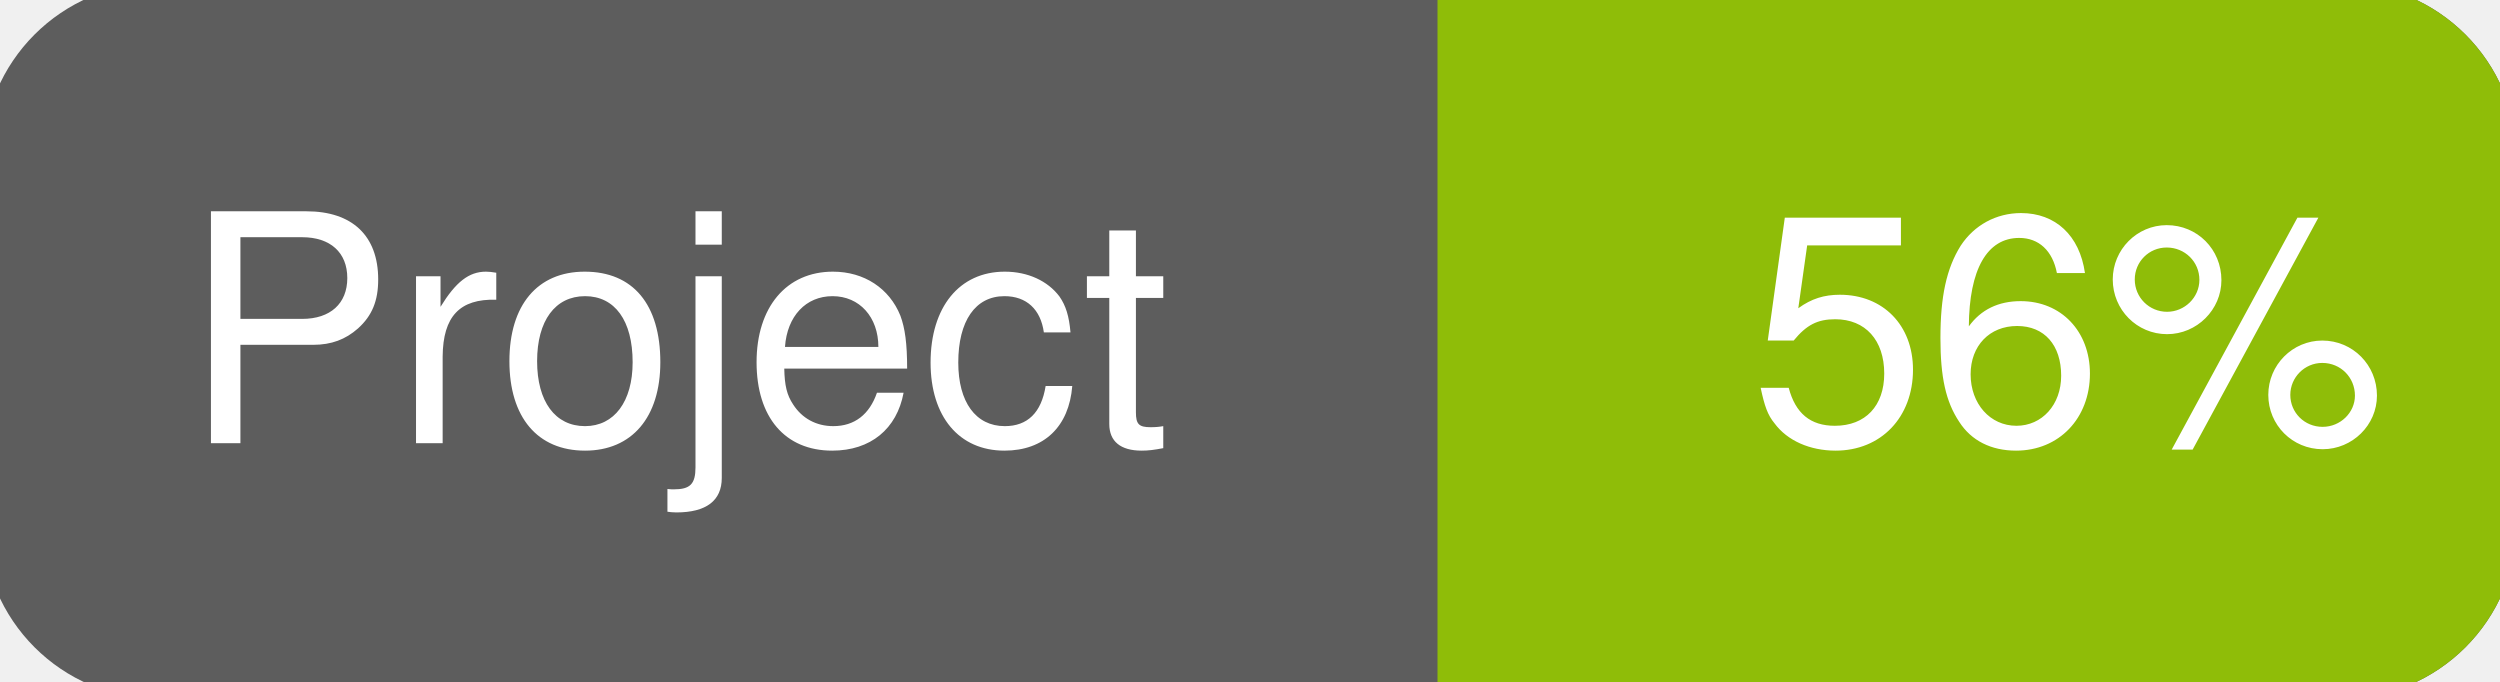
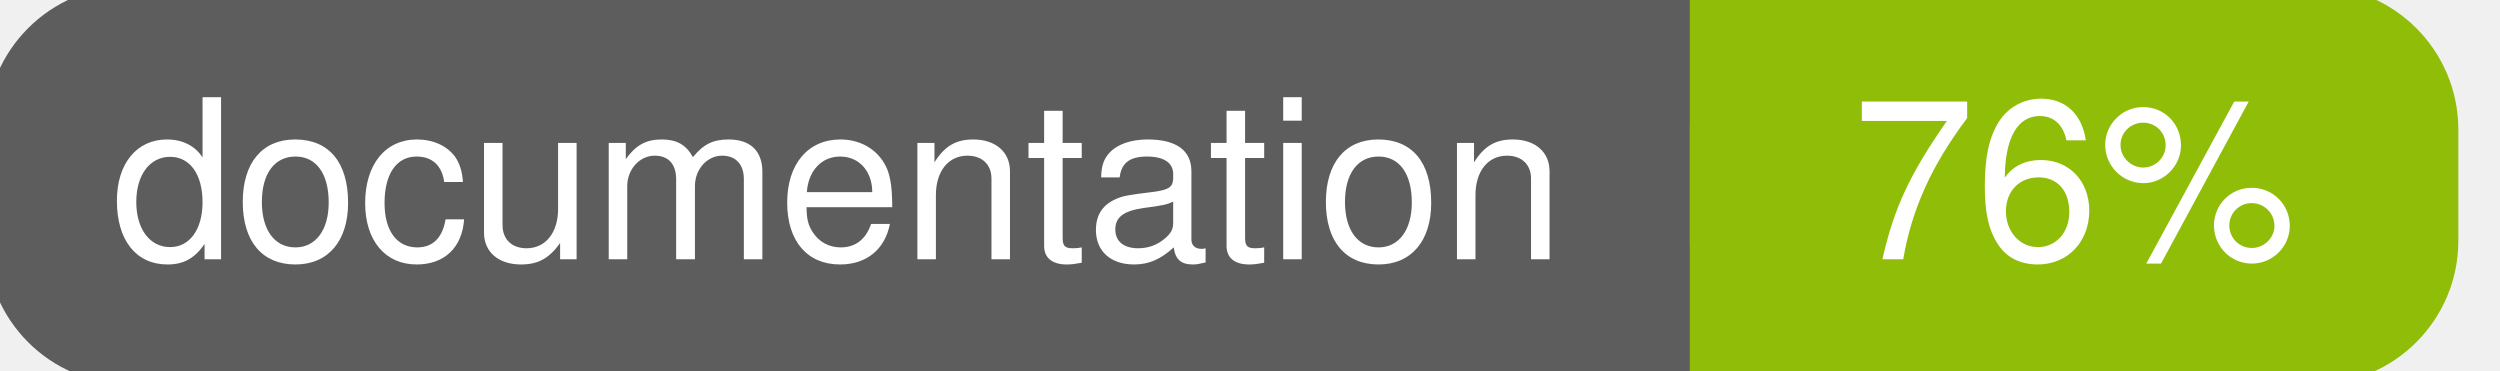
- <svg xmlns="http://www.w3.org/2000/svg" width="110" height="30">
+ <svg xmlns="http://www.w3.org/2000/svg" width="135" height="20">
  <g>
-     <rect id="svg_1" height="30" width="110" y="0" x="0" stroke-width="1.5" stroke="#5d5d5d" fill="#5d5d5d" rx="7" ry="7" />
-     <rect id="svg_2" height="30" width="44" y="0" x="66" stroke-width="1.5" stroke="#8fbd08" fill="#8fbd08" rx="7" ry="7" />
-     <rect id="svg_3" height="30" width="22" y="0" x="64" stroke-width="1.5" stroke="#8fbd08" fill="#8fbd08" />
-     <text xml:space="preserve" text-anchor="start" font-family="Helvetica, Arial, sans-serif" font-size="14" id="svg_4" y="19.5" x="8" stroke-width="0" stroke="#5d5d5d" fill="#ffffff">Project</text>
-     <text xml:space="preserve" text-anchor="start" font-family="Helvetica, Arial, sans-serif" font-size="14" id="svg_5" y="19.5" x="105" stroke-width="0" stroke="#5d5d5d" fill="#ffffff" style="text-anchor: end">56%</text>
+     <rect id="svg_1" height="20" width="130" y="0" x="0" stroke-width="1.5" stroke="#5d5d5d" fill="#5d5d5d" rx="7" ry="7" />
+     <rect id="svg_2" height="20" width="40" y="0" x="92" stroke-width="1.5" stroke="#8fbd08" fill="#8fbd08" rx="7" ry="7" />
+     <rect id="svg_3" height="20" width="22" y="0" x="92" stroke-width="1.5" stroke="#8fbd08" fill="#8fbd08" />
+     <text xml:space="preserve" text-anchor="start" font-family="Helvetica, Arial, sans-serif" font-size="12" id="svg_4" y="14" x="6" stroke-width="0" stroke="#5d5d5d" fill="#ffffff">documentation</text>
+     <text xml:space="preserve" text-anchor="middle" font-family="Helvetica, Arial, sans-serif" font-size="12" id="svg_5" y="14" x="112" stroke-width="0" stroke="#5d5d5d" fill="#ffffff" style="text-anchor: middle">76%</text>
  </g>
</svg>
